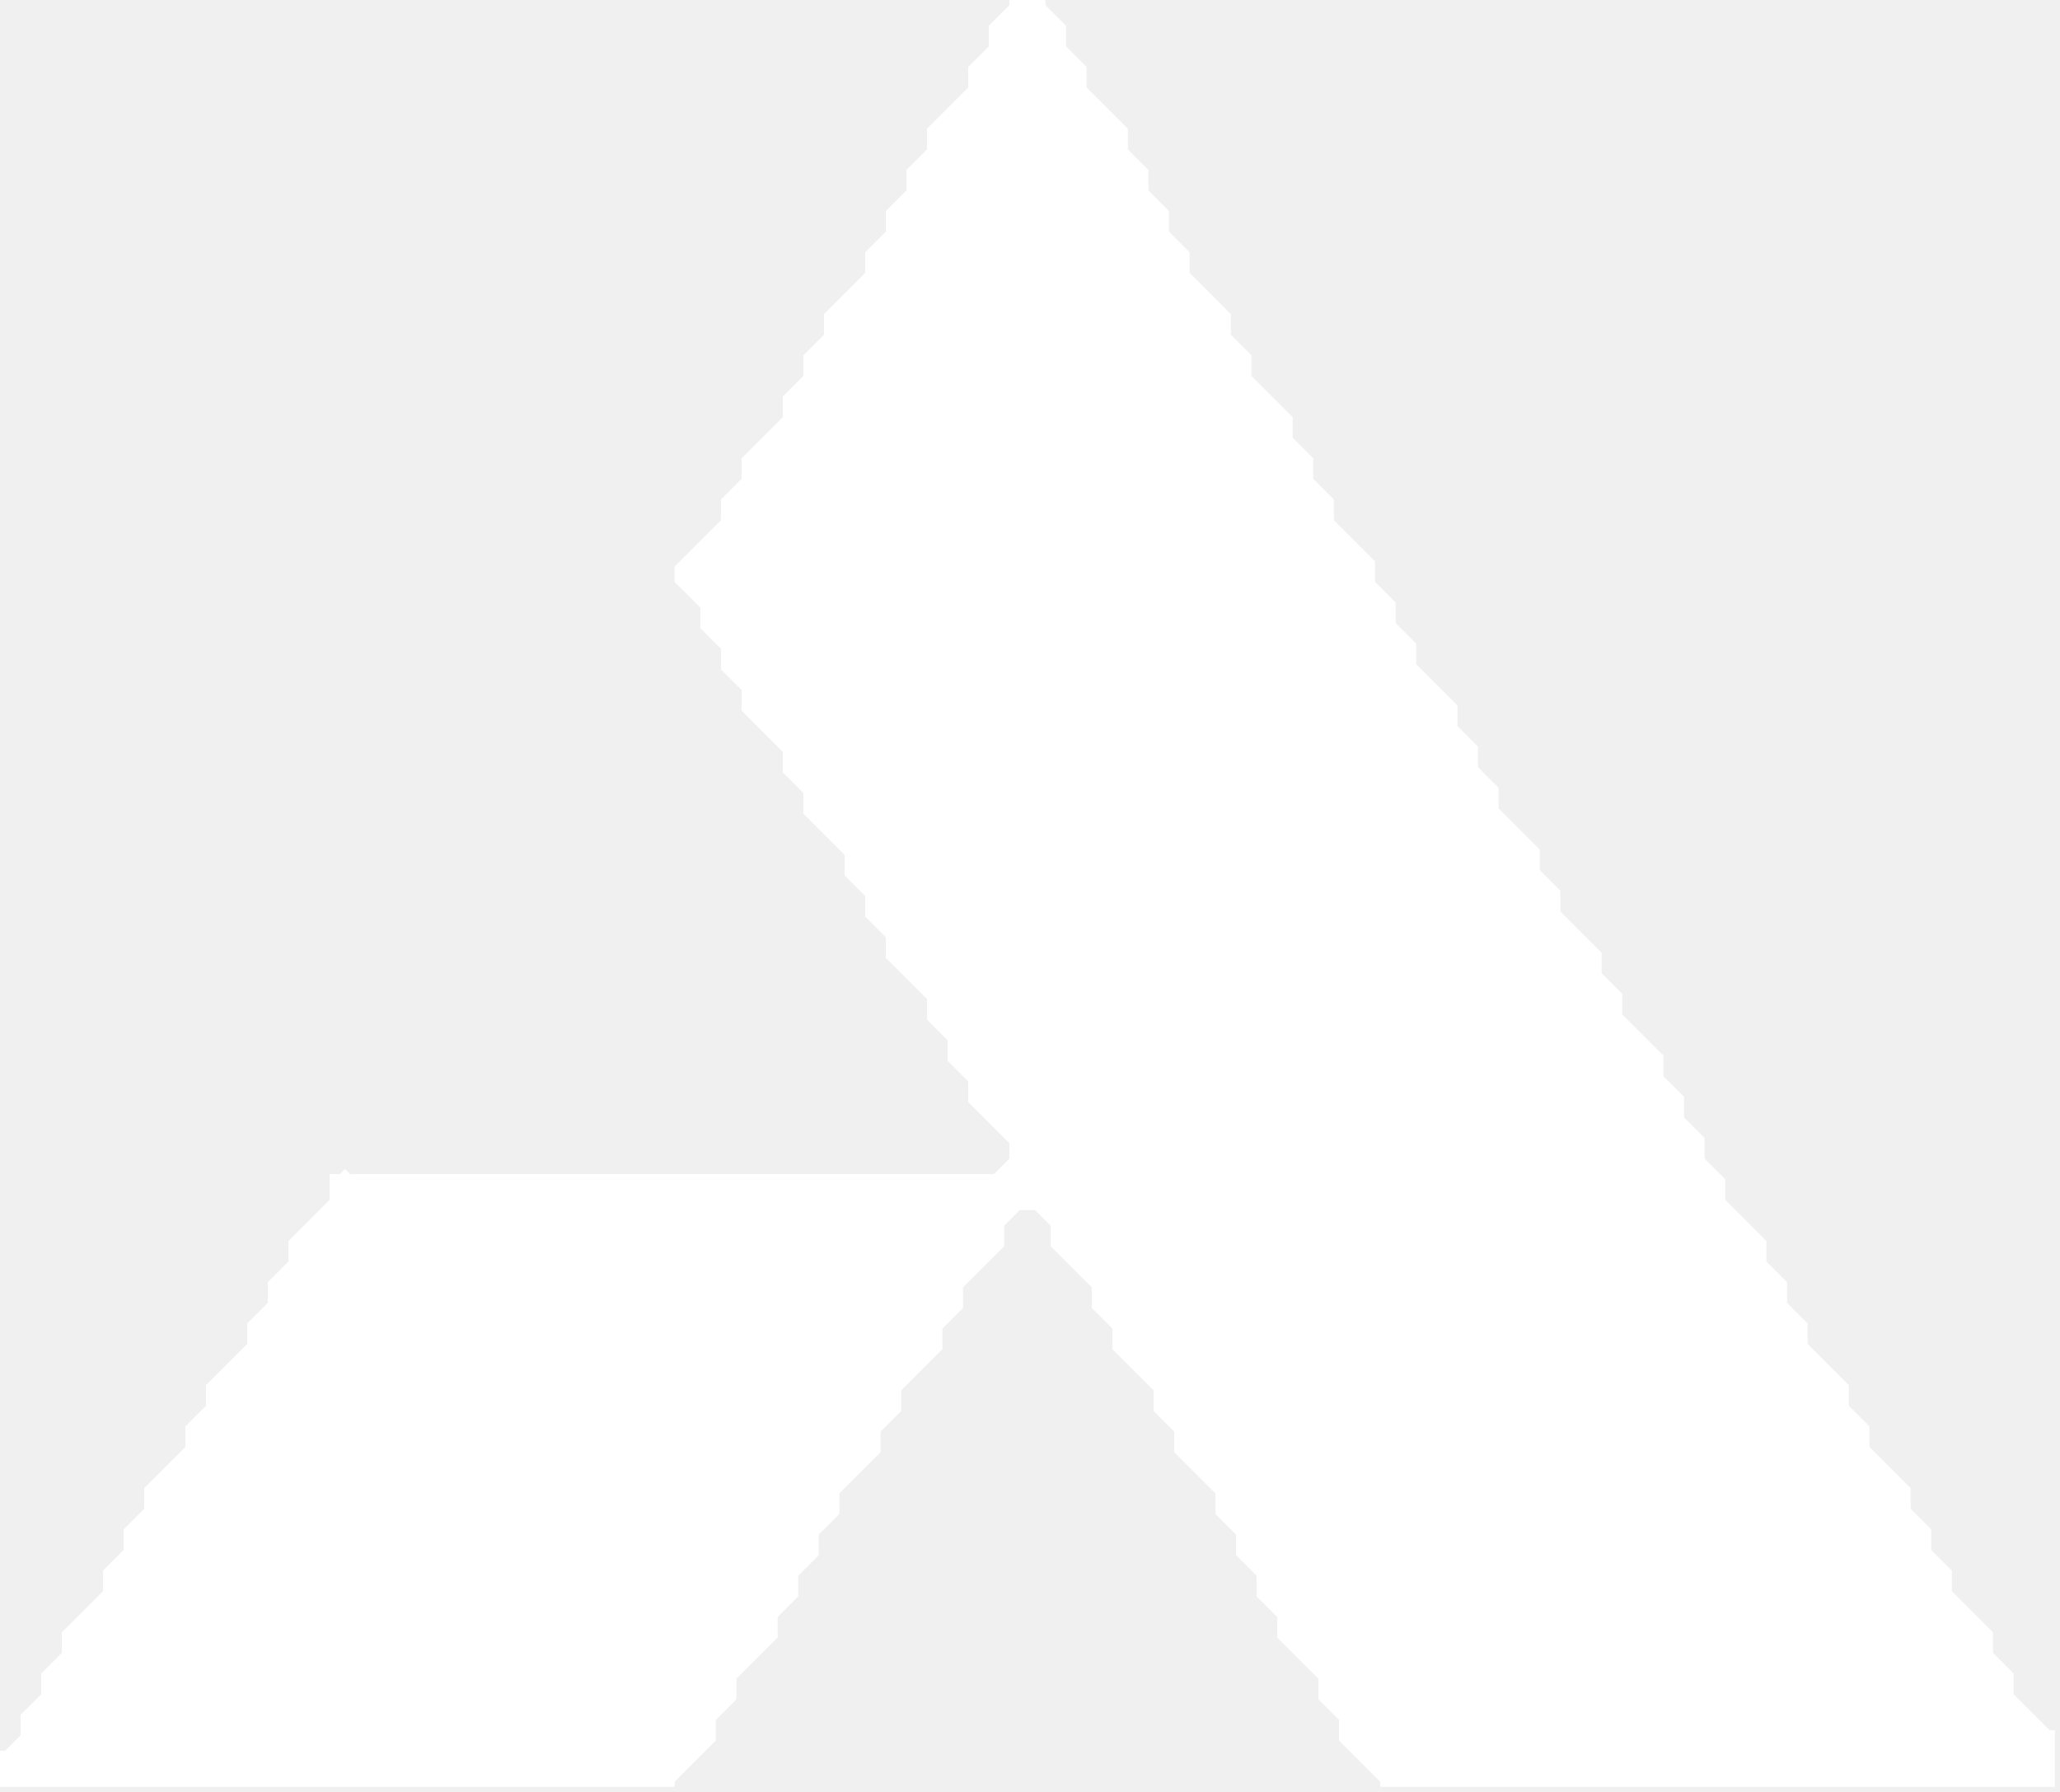
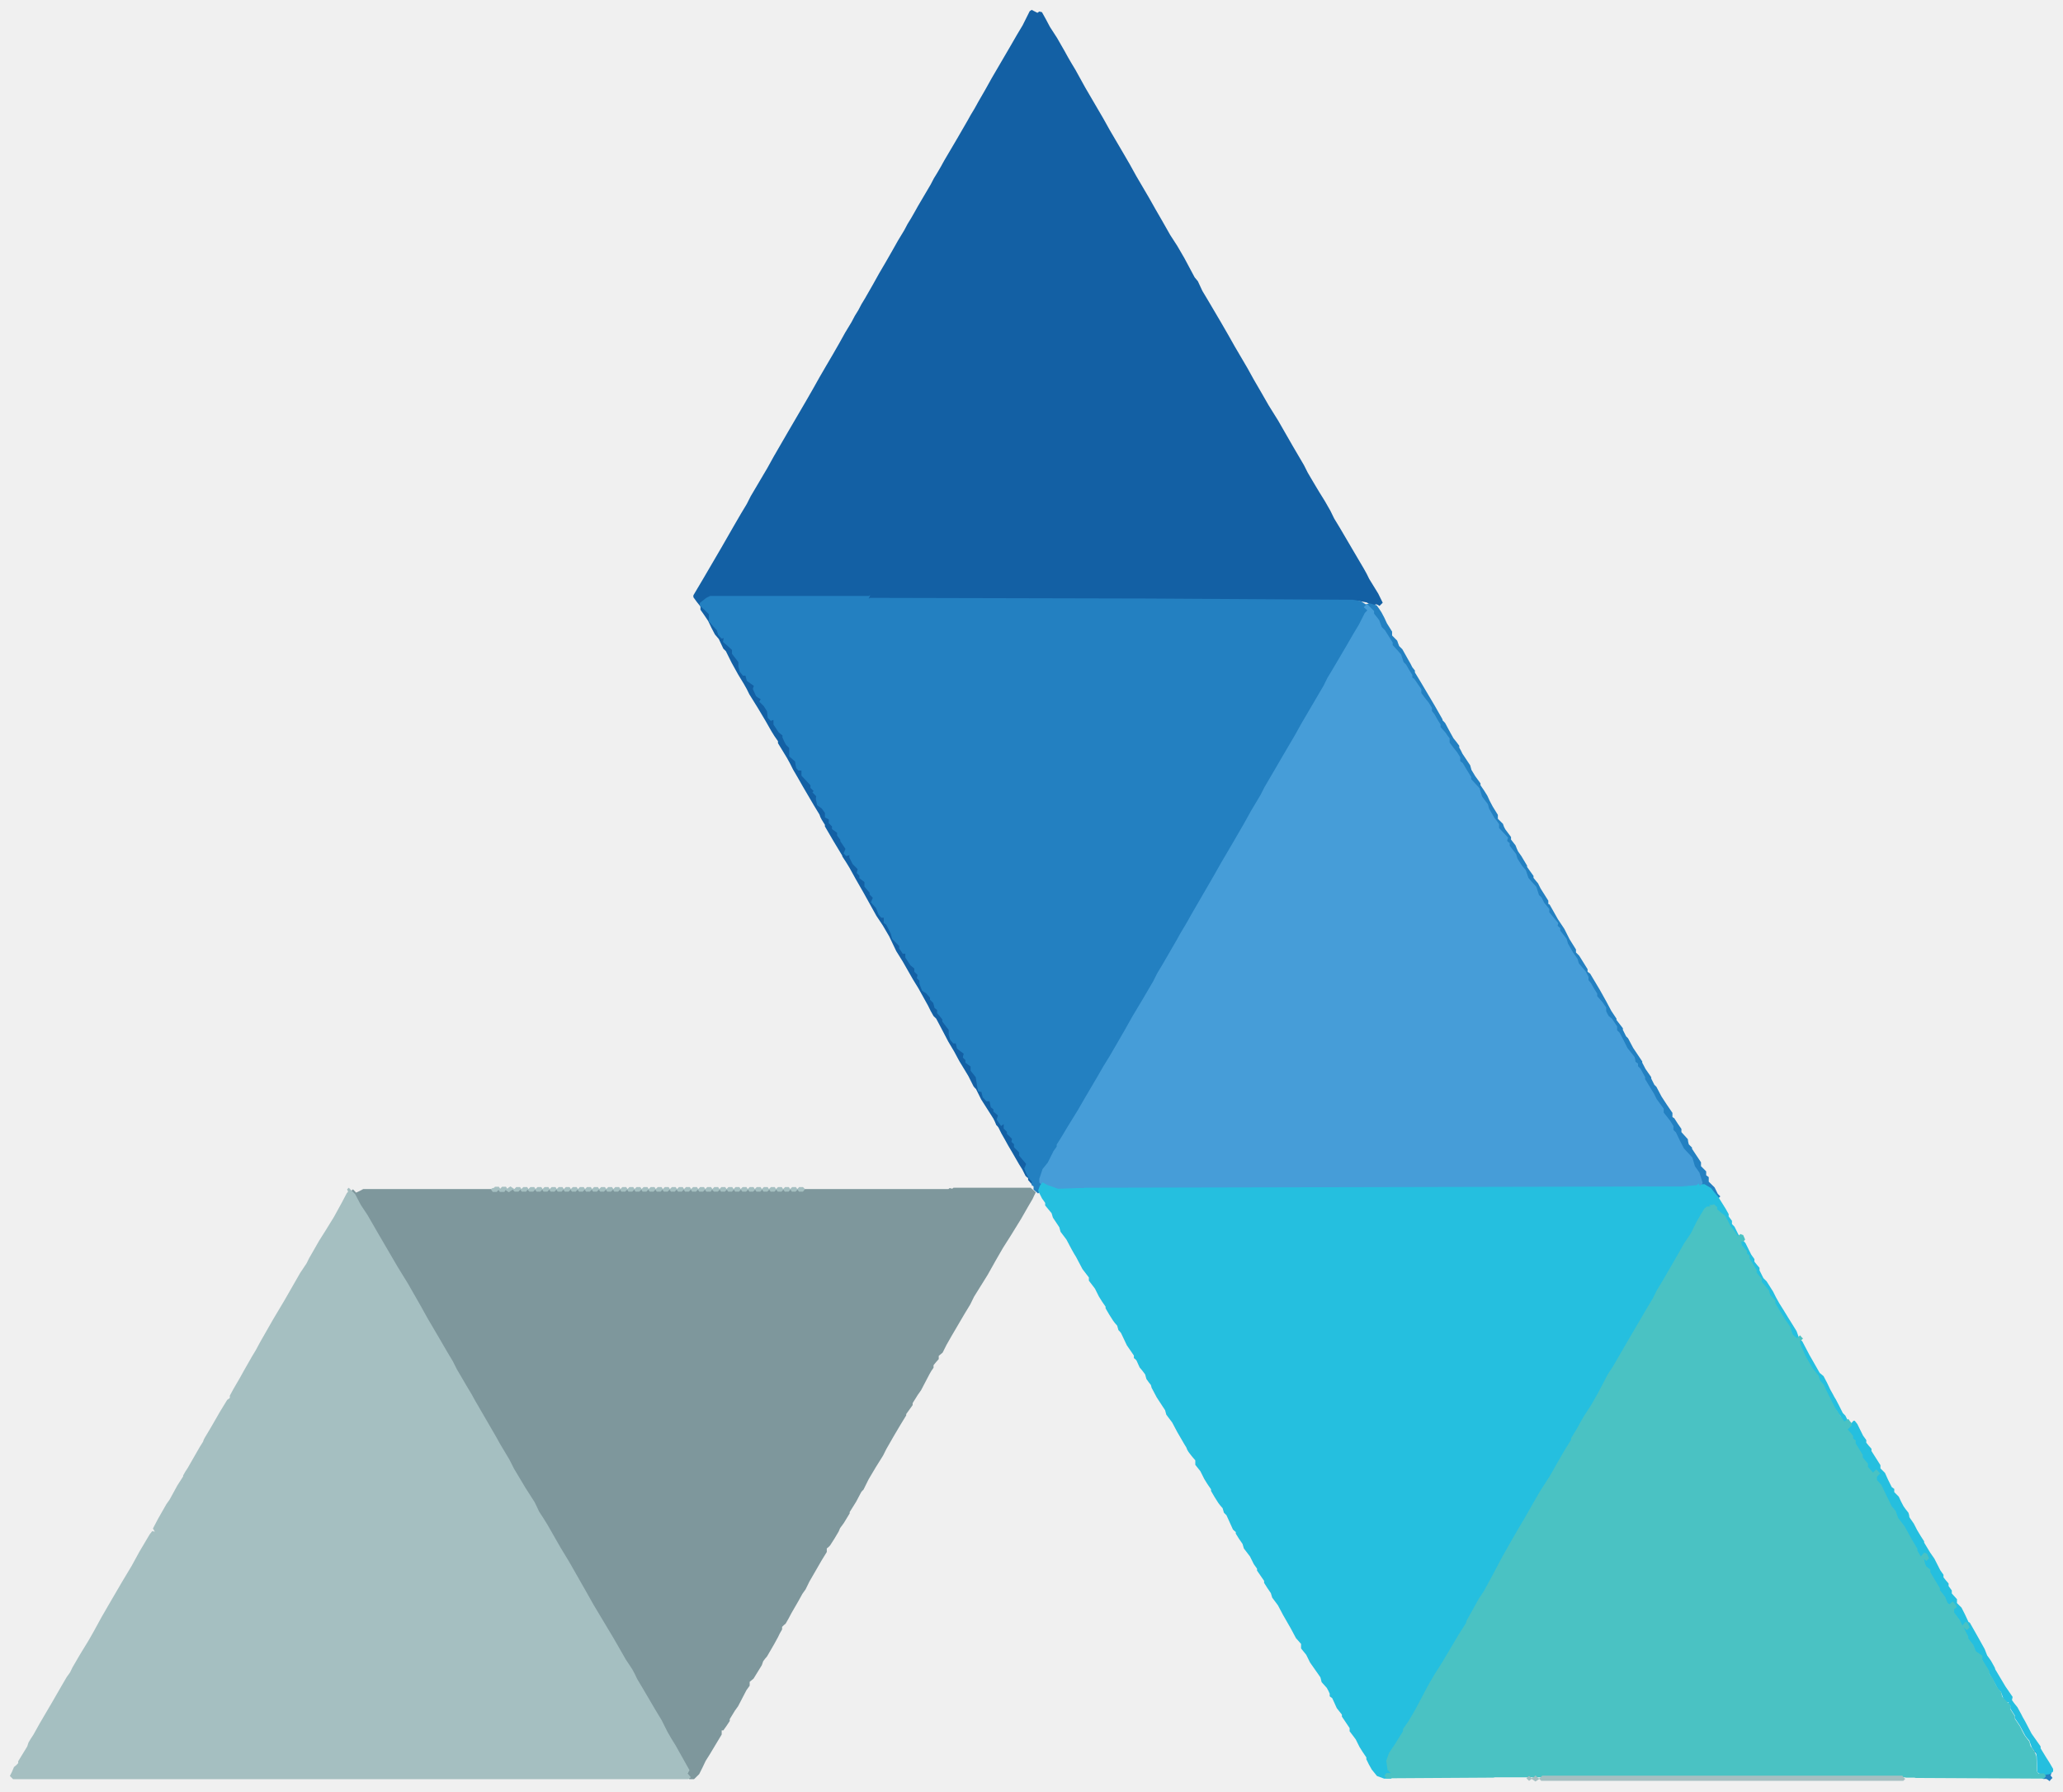
- <svg xmlns="http://www.w3.org/2000/svg" viewBox="0 0 400 348">
-   <path d="M196,0 L196,1 L192,5 L192,9 L188,13 L188,17 L180,25 L180,29 L176,33 L176,37 L172,41 L172,45 L168,49 L168,53 L160,61 L160,65 L156,69 L156,73 L152,77 L152,81 L144,89 L144,93 L140,97 L140,101 L131,110 L131,113 L136,118 L136,122 L140,126 L140,130 L144,134 L144,138 L152,146 L152,150 L156,154 L156,158 L164,166 L164,170 L168,174 L168,178 L172,182 L172,186 L180,194 L180,198 L184,202 L184,206 L188,210 L188,214 L196,222 L196,225 L193,228 L68,228 L67,227 L66,228 L64,228 L64,233 L56,241 L56,245 L52,249 L52,253 L48,257 L48,261 L40,269 L40,273 L36,277 L36,281 L28,289 L28,293 L24,297 L24,301 L20,305 L20,309 L12,317 L12,321 L8,325 L8,329 L4,333 L4,337 L1,340 L0,340 L0,347 L131,347 L131,346 L139,338 L139,334 L143,330 L143,326 L151,318 L151,314 L155,310 L155,306 L159,302 L159,298 L163,294 L163,290 L171,282 L171,278 L175,274 L175,270 L183,262 L183,258 L187,254 L187,250 L195,242 L195,238 L198,235 L201,235 L204,238 L204,242 L212,250 L212,254 L216,258 L216,262 L224,270 L224,274 L228,278 L228,282 L236,290 L236,294 L240,298 L240,302 L244,306 L244,310 L248,314 L248,318 L256,326 L256,330 L260,334 L260,338 L268,346 L268,347 L399,347 L399,336 L398,336 L391,329 L391,325 L387,321 L387,317 L379,309 L379,305 L375,301 L375,297 L371,293 L371,289 L363,281 L363,277 L359,273 L359,269 L351,261 L351,257 L347,253 L347,249 L343,245 L343,241 L335,233 L335,229 L331,225 L331,221 L327,217 L327,213 L323,209 L323,205 L315,197 L315,193 L311,189 L311,185 L303,177 L303,173 L299,169 L299,165 L291,157 L291,153 L287,149 L287,145 L283,141 L283,137 L275,129 L275,125 L271,121 L271,117 L267,113 L267,109 L259,101 L259,97 L255,93 L255,89 L251,85 L251,81 L243,73 L243,69 L239,65 L239,61 L231,53 L231,49 L227,45 L227,41 L223,37 L223,33 L219,29 L219,25 L211,17 L211,13 L207,9 L207,5 L203,1 L203,0 Z" fill="#fff" fill-rule="evenodd" />
+ <svg xmlns="http://www.w3.org/2000/svg" viewBox="234.146 336.653 25.064 21.768">
+   <path fill="#1360a4" fill-rule="nonzero" d="M246.68,336.773 L246.656,336.789 L246.57,336.961 L246.5,337.078 L246.414,337.227 L246.195,337.602 L246.117,337.742 L246.031,337.891 L245.988,337.969 L245.941,338.047 L245.902,338.117 L245.773,338.34 L245.617,338.605 L245.578,338.676 L245.535,338.75 L245.492,338.82 L245.453,338.895 L245.297,339.16 L245.258,339.23 L245.215,339.305 L245.172,339.375 L245.133,339.449 L245.055,339.578 L244.98,339.711 L244.906,339.84 L244.828,339.973 L244.75,340.113 L244.656,340.277 L244.613,340.348 L244.574,340.422 L244.531,340.492 L244.492,340.566 L244.414,340.695 L244.34,340.828 L244.266,340.957 L244.188,341.09 L244.102,341.238 L244.023,341.379 L243.938,341.527 L243.719,341.902 L243.547,342.199 L243.469,342.34 L243.266,342.684 L243.219,342.777 L243.148,342.895 L243.062,343.043 L242.914,343.301 L242.695,343.676 L242.57,343.887 L242.57,343.91 L242.613,343.969 L242.656,344.023 L242.656,344.062 L242.703,344.129 L242.75,344.199 L242.789,344.281 L242.832,344.363 L242.879,344.418 L242.934,344.535 L242.965,344.566 L243.035,344.707 L243.113,344.848 L243.184,344.965 L243.219,345.027 L243.25,345.09 L243.352,345.254 L243.445,345.41 L243.516,345.535 L243.555,345.598 L243.598,345.66 L243.598,345.684 L243.707,345.863 L243.746,345.934 L243.781,346.004 L243.836,346.098 L243.898,346.207 L244.031,346.434 L244.102,346.551 L244.113,346.582 L244.129,346.613 L244.168,346.676 L244.168,346.695 L244.273,346.875 L244.379,347.051 L244.379,347.059 L244.422,347.125 L244.465,347.195 L244.543,347.336 L244.637,347.5 L244.793,347.781 L244.871,347.898 L244.949,348.031 L245.035,348.211 L245.113,348.336 L245.238,348.555 L245.305,348.664 L245.422,348.875 L245.453,348.938 L245.488,349 L245.52,349.031 L245.582,349.148 L245.668,349.312 L245.738,349.43 L245.801,349.547 L245.91,349.727 L245.973,349.852 L245.988,349.871 L246.004,349.887 L246.066,350.012 L246.215,350.246 L246.234,350.285 L246.25,350.324 L246.266,350.34 L246.277,350.355 L246.312,350.426 L246.352,350.496 L246.395,350.574 L246.441,350.652 L246.527,350.801 L246.566,350.863 L246.605,350.941 L246.621,350.957 L246.637,350.969 L246.637,350.992 L246.691,351.055 L246.723,351.023 L246.723,350.992 L246.707,350.98 L246.691,350.965 L246.637,350.848 L246.66,350.785 L246.621,350.738 L246.621,350.715 L246.582,350.676 L246.582,350.629 L246.52,350.582 L246.52,350.543 L246.504,350.531 L246.488,350.516 L246.492,350.496 L246.5,350.477 L246.438,350.406 L246.438,350.391 L246.398,350.352 L246.398,350.305 L246.371,350.281 L246.348,350.258 L246.316,350.266 L246.324,350.188 L246.27,350.156 L246.27,350.117 L246.238,350.094 L246.223,350.039 L246.176,349.992 L246.137,349.992 L246.121,349.906 L246.066,349.867 L246.082,349.805 L246.051,349.781 L246.02,349.695 L246,349.68 L245.98,349.66 L245.98,349.613 L245.918,349.551 L245.918,349.527 L245.902,349.516 L245.887,349.5 L245.902,349.469 L245.824,349.391 L245.777,349.297 L245.73,349.289 L245.715,349.219 L245.715,349.172 L245.691,349.129 L245.672,349.086 L245.641,349.062 L245.641,349.039 L245.609,349 L245.578,348.965 L245.578,348.926 L245.547,348.902 L245.531,348.84 L245.492,348.801 L245.492,348.777 L245.383,348.66 L245.359,348.582 L245.344,348.551 L245.328,348.523 L245.336,348.492 L245.312,348.473 L245.293,348.453 L245.293,348.434 L245.25,348.383 L245.211,348.332 L245.188,348.285 L245.188,348.23 L245.141,348.191 L245.125,348.16 L245.086,348.098 L245.047,348.074 L245.023,348.043 L245.023,347.996 L244.984,347.926 L244.984,347.895 L244.945,347.855 L244.945,347.809 L244.867,347.738 L244.852,347.676 L244.789,347.621 L244.812,347.566 L244.781,347.535 L244.742,347.449 L244.727,347.434 L244.711,347.422 L244.711,347.375 L244.648,347.312 L244.648,347.289 L244.633,347.277 L244.617,347.262 L244.621,347.246 L244.625,347.227 L244.562,347.164 L244.523,347.086 L244.523,347.055 L244.496,347.031 L244.469,347.004 L244.477,346.988 L244.48,346.973 L244.418,346.879 L244.418,346.863 L244.379,346.809 L244.379,346.777 L244.316,346.715 L244.316,346.691 L244.277,346.652 L244.277,346.605 L244.223,346.566 L244.23,346.559 L244.234,346.551 L244.133,346.441 L244.109,346.387 L244.125,346.355 L244.078,346.309 L244.094,346.277 L244.07,346.258 L244.051,346.238 L244.051,346.215 L243.941,346.09 L243.941,346.02 L243.918,345.996 L243.879,345.996 L243.887,345.98 L243.895,345.961 L243.871,345.93 L243.848,345.883 L243.801,345.859 L243.801,345.758 L243.762,345.719 L243.738,345.676 L243.719,345.629 L243.719,345.613 L243.676,345.562 L243.637,345.512 L243.613,345.465 L243.613,345.41 L243.594,345.395 L243.574,345.375 L243.551,345.375 L243.559,345.363 L243.566,345.355 L243.531,345.289 L243.5,345.227 L243.461,345.195 L243.477,345.156 L243.398,345.102 L243.398,345.062 L243.375,345.047 L243.391,345.016 L243.305,344.93 L243.273,344.852 L243.262,344.836 L243.25,344.824 L243.23,344.828 L243.211,344.836 L243.195,344.766 L243.195,344.719 L243.172,344.676 L243.152,344.633 L243.121,344.609 L243.121,344.559 L243.012,344.465 L243.016,344.434 L243.023,344.398 L242.984,344.359 L242.969,344.375 L242.949,344.391 L242.965,344.32 L242.941,344.305 L242.93,344.305 L242.852,344.219 L242.852,344.133 L242.797,344.086 L242.797,344.059 L242.742,344.02 L242.805,343.957 L244.781,343.941 L248.172,343.941 L250.656,343.957 L250.75,343.973 L250.812,344.012 L250.867,343.996 L250.887,344.004 L250.906,344.016 L250.945,343.977 L250.891,343.867 L250.781,343.688 L250.75,343.625 L250.715,343.562 L250.582,343.336 L250.426,343.07 L250.355,342.953 L250.309,342.859 L250.242,342.742 L250.172,342.629 L250.102,342.512 L250.035,342.398 L249.988,342.305 L249.855,342.078 L249.77,341.93 L249.676,341.766 L249.559,341.578 L249.465,341.414 L249.379,341.266 L249.301,341.125 L249.145,340.859 L249.066,340.719 L248.98,340.57 L248.824,340.305 L248.754,340.188 L248.699,340.07 L248.66,340.023 L248.535,339.789 L248.449,339.641 L248.363,339.508 L248.27,339.344 L248.184,339.195 L248.105,339.055 L247.949,338.789 L247.871,338.648 L247.785,338.5 L247.629,338.234 L247.551,338.094 L247.332,337.719 L247.254,337.578 L247.211,337.5 L247.164,337.422 L247.121,337.348 L247.082,337.277 L246.988,337.113 L246.902,336.98 L246.855,336.891 L246.805,336.801 L246.773,336.793 L246.75,336.809 L246.68,336.773" />
+   <path fill="#2380c1" fill-rule="nonzero" d="M244.719,343.883 L244.703,343.895 L242.773,343.895 L242.727,343.918 L242.648,343.98 L242.648,344.012 L242.703,344.062 L242.758,344.117 L242.758,344.203 L242.805,344.258 L242.855,344.312 L242.871,344.367 L242.891,344.391 L242.914,344.414 L242.938,344.406 L242.93,344.453 L242.984,344.5 L243.039,344.551 L243.039,344.598 L243.117,344.699 L243.117,344.754 L243.133,344.816 L243.172,344.863 L243.203,344.863 L243.219,344.926 L243.305,344.988 L243.297,345.008 L243.293,345.027 L243.332,345.113 L243.359,345.133 L243.387,345.148 L243.371,345.18 L243.426,345.234 L243.465,345.297 L243.473,345.375 L243.512,345.414 L243.527,345.406 L243.543,345.402 L243.543,345.457 L243.605,345.551 L243.652,345.59 L243.652,345.613 L243.672,345.66 L243.695,345.703 L243.734,345.742 L243.734,345.844 L243.805,345.906 L243.812,345.949 L243.82,345.988 L243.832,346 L243.844,346.016 L243.883,346.016 L243.883,346.078 L243.992,346.195 L243.992,346.227 L244.031,346.266 L244.016,346.281 L244.062,346.328 L244.059,346.348 L244.059,346.367 L244.074,346.438 L244.129,346.477 L244.168,346.531 L244.168,346.586 L244.215,346.609 L244.215,346.656 L244.254,346.695 L244.254,346.727 L244.316,346.773 L244.316,346.805 L244.355,346.859 L244.355,346.875 L244.418,346.969 L244.395,347.023 L244.426,347.055 L244.445,347.051 L244.465,347.043 L244.465,347.074 L244.504,347.152 L244.566,347.215 L244.559,347.238 L244.555,347.262 L244.586,347.293 L244.586,347.324 L244.648,347.371 L244.648,347.426 L244.68,347.465 L244.711,347.5 L244.711,347.523 L244.75,347.562 L244.727,347.617 L244.789,347.688 L244.82,347.766 L244.852,347.805 L244.883,347.805 L244.883,347.867 L244.914,347.891 L244.969,348 L244.984,348.062 L245.07,348.148 L245.07,348.18 L245.094,348.211 L245.113,348.242 L245.145,348.242 L245.145,348.289 L245.207,348.383 L245.254,348.422 L245.254,348.461 L245.293,348.5 L245.285,348.539 L245.316,348.57 L245.316,348.605 L245.348,348.691 L245.371,348.707 L245.398,348.723 L245.445,348.777 L245.445,348.801 L245.484,348.84 L245.5,348.902 L245.531,348.926 L245.531,348.965 L245.562,349 L245.594,349.039 L245.594,349.066 L245.672,349.168 L245.672,349.223 L245.688,349.285 L245.727,349.332 L245.758,349.332 L245.773,349.395 L245.812,349.426 L245.855,349.457 L245.848,349.48 L245.844,349.504 L245.875,349.535 L245.875,349.566 L245.938,349.613 L245.938,349.664 L246,349.742 L246.023,349.883 L246.031,349.914 L246.07,349.922 L246.078,349.957 L246.086,349.988 L246.109,350.012 L246.129,350.035 L246.168,350.035 L246.176,350.074 L246.184,350.109 L246.215,350.133 L246.215,350.16 L246.27,350.207 L246.262,350.234 L246.254,350.258 L246.309,350.336 L246.34,350.312 L246.34,350.367 L246.379,350.406 L246.379,350.43 L246.441,350.492 L246.438,350.512 L246.434,350.527 L246.449,350.543 L246.465,350.555 L246.465,350.594 L246.527,350.656 L246.527,350.695 L246.613,350.797 L246.59,350.852 L246.613,350.91 L246.641,350.965 L246.66,350.988 L246.68,351.008 L246.68,351.055 L246.703,351.07 L246.703,351.109 L246.758,351.156 L246.812,351.109 L246.812,351 L246.832,350.941 L246.852,350.887 L246.879,350.852 L246.906,350.82 L246.984,350.672 L247.023,350.617 L247.023,350.594 L247.059,350.535 L247.09,350.477 L247.152,350.367 L247.277,350.164 L247.363,350.016 L247.52,349.75 L247.582,349.641 L247.668,349.5 L247.707,349.426 L247.746,349.355 L247.793,349.277 L247.836,349.199 L247.938,349.02 L248.008,348.902 L248.086,348.762 L248.133,348.676 L248.148,348.652 L248.227,348.504 L248.223,348.488 L248.219,348.469 L248.258,348.445 L248.32,348.344 L248.32,348.305 L248.336,348.297 L248.352,348.293 L248.391,348.215 L248.445,348.129 L248.508,348.004 L248.516,347.996 L248.523,347.992 L248.68,347.711 L248.727,347.633 L248.727,347.602 L248.766,347.562 L248.766,347.523 L248.828,347.469 L248.828,347.449 L248.891,347.355 L248.945,347.238 L248.969,347.223 L249.031,347.098 L249.086,347.02 L249.086,346.988 L249.164,346.887 L249.18,346.832 L249.25,346.738 L249.266,346.684 L249.305,346.66 L249.336,346.59 L249.438,346.418 L249.438,346.395 L249.469,346.363 L249.5,346.301 L249.531,346.234 L249.664,346.008 L249.75,345.859 L249.906,345.594 L249.984,345.453 L250.25,345 L250.297,344.906 L250.367,344.789 L250.523,344.523 L250.609,344.375 L250.68,344.258 L250.711,344.191 L250.742,344.129 L250.773,344.098 L250.812,344.137 L250.812,344.168 L250.875,344.246 L250.906,344.34 L250.945,344.387 L251.031,344.52 L251.031,344.555 L251.133,344.672 L251.164,344.766 L251.211,344.82 L251.266,344.914 L251.266,344.941 L251.316,345.012 L251.371,345.082 L251.371,345.129 L251.418,345.195 L251.465,345.258 L251.504,345.312 L251.504,345.367 L251.535,345.398 L251.605,345.508 L251.621,345.562 L251.715,345.68 L251.715,345.73 L251.762,345.797 L251.809,345.859 L251.848,345.914 L251.848,345.969 L251.887,346.008 L251.973,346.148 L251.973,346.18 L252.074,346.297 L252.105,346.391 L252.168,346.477 L252.191,346.539 L252.285,346.688 L252.301,346.703 L252.316,346.715 L252.316,346.777 L252.367,346.836 L252.422,346.895 L252.414,346.934 L252.445,346.965 L252.445,346.988 L252.523,347.082 L252.539,347.137 L252.609,347.254 L252.641,347.285 L252.672,347.379 L252.723,347.434 L252.77,347.488 L252.801,347.582 L252.824,347.613 L252.852,347.645 L252.887,347.695 L252.926,347.746 L252.926,347.793 L252.98,347.855 L253.031,347.918 L253.023,347.957 L253.055,347.988 L253.055,348.012 L253.133,348.105 L253.148,348.16 L253.234,348.301 L253.273,348.34 L253.289,348.395 L253.406,348.551 L253.406,348.609 L253.438,348.641 L253.508,348.75 L253.523,348.805 L253.617,348.922 L253.617,348.977 L253.68,349.07 L253.719,349.102 L253.734,349.129 L253.75,349.16 L253.75,349.215 L253.797,349.254 L253.883,349.426 L253.926,349.473 L253.965,349.52 L253.973,349.547 L253.977,349.574 L253.988,349.59 L253.996,349.605 L254.004,349.625 L254.012,349.648 L254.031,349.664 L254.047,349.68 L254.086,349.758 L254.086,349.777 L254.211,349.988 L254.211,350.023 L254.23,350.039 L254.246,350.055 L254.309,350.141 L254.309,350.188 L254.387,350.305 L254.426,350.359 L254.426,350.414 L254.473,350.453 L254.566,350.641 L254.66,350.742 L254.691,350.836 L254.746,350.914 L254.777,351.008 L254.797,351.031 L254.82,351.059 L254.883,351.09 L255.008,351.23 L255.047,351.191 L255.016,351.16 L254.977,351.082 L254.906,351.012 L254.906,350.957 L254.875,350.934 L254.875,350.887 L254.812,350.824 L254.812,350.777 L254.703,350.613 L254.703,350.598 L254.664,350.559 L254.656,350.527 L254.652,350.496 L254.574,350.41 L254.574,350.371 L254.531,350.309 L254.488,350.242 L254.465,350.227 L254.465,350.176 L254.398,350.078 L254.332,349.977 L254.27,349.859 L254.246,349.836 L254.207,349.758 L254.207,349.742 L254.137,349.641 L254.117,349.602 L254.098,349.566 L254.098,349.551 L253.988,349.387 L253.926,349.27 L253.902,349.246 L253.863,349.168 L253.863,349.148 L253.785,349.047 L253.785,349.031 L253.723,348.938 L253.66,348.82 L253.582,348.68 L253.465,348.484 L253.434,348.461 L253.434,348.43 L253.332,348.266 L253.293,348.227 L253.293,348.191 L253.215,348.066 L253.152,347.941 L253.074,347.824 L252.973,347.645 L252.957,347.637 L252.957,347.598 L252.863,347.449 L252.832,347.387 L252.805,347.355 L252.777,347.32 L252.777,347.297 L252.699,347.188 L252.699,347.172 L252.629,347.055 L252.59,347 L252.574,346.965 L252.559,346.926 L252.504,346.855 L252.504,346.824 L252.434,346.73 L252.418,346.699 L252.406,346.664 L252.344,346.602 L252.344,346.555 L252.281,346.453 L252.246,346.387 L252.215,346.32 L252.176,346.258 L252.133,346.195 L252.133,346.172 L252.07,346.086 L252.023,346.008 L252.008,345.953 L251.914,345.812 L251.895,345.773 L251.875,345.738 L251.875,345.715 L251.84,345.668 L251.805,345.625 L251.766,345.555 L251.703,345.438 L251.672,345.406 L251.672,345.395 L251.578,345.23 L251.523,345.137 L251.398,344.926 L251.336,344.824 L251.336,344.801 L251.305,344.762 L251.281,344.715 L251.254,344.668 L251.184,344.543 L251.145,344.504 L251.133,344.473 L251.121,344.438 L251.059,344.375 L251.059,344.328 L250.996,344.227 L250.965,344.16 L250.93,344.094 L250.902,344.051 L250.871,344.008 L250.785,343.984 L250.762,343.992 L250.738,343.996 L250.676,343.957 L250.582,343.941 L248.098,343.926 L244.715,343.918 L244.699,343.93 L244.719,343.883" />
+   <path fill="#2380c1" fill-rule="nonzero" d="M258.879,357.914 L258.859,357.934 L258.891,357.965 L258.953,358.098 L258.961,358.105 L258.969,358.109 L258.984,358.145 L259,358.176 L259,358.207 L258.969,358.207 L258.945,358.238 L258.969,358.27 L259.008,358.27 L259.027,358.281 L259.047,358.297 L259.062,358.277 L259.082,358.258 L259.059,358.227 L259.066,358.211 L259.07,358.195 L259.051,358.148 L259.027,358.098 L259.004,358.082 L258.965,357.988 L258.949,357.973 L258.934,357.961 L258.934,357.934 L258.91,357.91 L258.883,357.887 L258.863,357.906 L258.879,357.914" />
+   <path fill="#7e979c" fill-rule="nonzero" d="M245.684,351.09 L245.668,351.102 L238.559,351.102 L238.516,351.125 L238.473,351.145 L238.434,351.105 L238.402,351.137 L238.449,351.219 L238.496,351.297 L238.598,351.461 L238.738,351.695 L238.957,352.07 L239.082,352.273 L239.145,352.383 L239.191,352.461 L239.234,352.539 L239.277,352.609 L239.316,352.684 L239.473,352.949 L239.559,353.098 L239.629,353.215 L239.676,353.309 L239.809,353.535 L239.895,353.684 L239.938,353.762 L240.031,353.918 L240.074,353.996 L240.117,354.066 L240.156,354.141 L240.199,354.219 L240.316,354.414 L240.371,354.523 L240.512,354.758 L240.621,354.93 L240.648,354.984 L240.676,355.043 L240.727,355.121 L240.777,355.203 L240.934,355.477 L241.043,355.656 L241.145,355.836 L241.238,356 L241.34,356.18 L241.582,356.586 L241.73,356.844 L241.809,356.961 L241.84,357.02 L241.867,357.078 L241.938,357.195 L242.094,357.461 L242.164,357.578 L242.234,357.719 L242.281,357.801 L242.332,357.883 L242.434,358.062 L242.504,358.188 L242.48,358.234 L242.52,358.273 L242.578,358.273 L242.641,358.211 L242.68,358.133 L242.719,358.051 L242.773,357.965 L242.914,357.73 L242.914,357.68 L242.934,357.68 L242.973,357.625 L243.012,357.566 L243.012,357.543 L243.074,357.441 L243.113,357.387 L243.215,357.191 L243.254,357.137 L243.254,357.09 L243.301,357.051 L243.402,356.887 L243.418,356.84 L243.441,356.809 L243.465,356.781 L243.551,356.633 L243.598,356.547 L243.621,356.5 L243.648,356.453 L243.648,356.422 L243.668,356.402 L243.691,356.383 L243.727,356.32 L243.762,356.254 L243.848,356.105 L243.895,356.02 L243.934,355.965 L243.98,355.871 L244.129,355.613 L244.191,355.512 L244.191,355.469 L244.211,355.453 L244.23,355.434 L244.285,355.348 L244.336,355.262 L244.352,355.223 L244.398,355.16 L244.469,355.043 L244.469,355.027 L244.547,354.902 L244.609,354.785 L244.621,354.77 L244.637,354.754 L244.699,354.629 L244.785,354.484 L244.875,354.34 L244.914,354.262 L245.008,354.098 L245.082,353.973 L245.156,353.852 L245.156,353.836 L245.234,353.727 L245.234,353.703 L245.297,353.602 L245.336,353.547 L245.438,353.352 L245.461,353.312 L245.488,353.273 L245.488,353.242 L245.52,353.203 L245.551,353.168 L245.551,353.129 L245.598,353.09 L245.645,352.996 L245.707,352.887 L245.863,352.621 L245.934,352.504 L245.98,352.41 L246.145,352.145 L246.246,351.965 L246.332,351.816 L246.426,351.668 L246.551,351.465 L246.645,351.301 L246.691,351.223 L246.711,351.18 L246.73,351.141 L246.668,351.086 L245.73,351.086 L245.715,351.098 L245.684,351.09" />
+   <path fill="#469dd8" fill-rule="nonzero" d="M250.758,344.07 L250.727,344.102 L250.656,344.242 L250.586,344.359 L250.5,344.508 L250.344,344.773 L250.273,344.891 L250.227,344.984 L249.961,345.438 L249.883,345.578 L249.727,345.844 L249.641,345.992 L249.508,346.219 L249.461,346.312 L249.344,346.508 L249.301,346.586 L249.262,346.656 L249.133,346.879 L248.977,347.145 L248.898,347.285 L248.617,347.77 L248.578,347.84 L248.535,347.914 L248.488,347.992 L248.445,348.07 L248.273,348.367 L248.203,348.484 L248.156,348.578 L248.023,348.805 L247.906,349 L247.805,349.18 L247.633,349.477 L247.547,349.617 L247.484,349.727 L247.328,349.992 L247.242,350.141 L247.117,350.344 L247.047,350.461 L246.984,350.562 L246.984,350.586 L246.945,350.641 L246.875,350.781 L246.812,350.859 L246.773,350.977 L246.773,351.023 L246.844,351.094 L246.922,351.117 L247.004,351.141 L247.246,351.133 L247.305,351.133 L247.324,351.129 L254.574,351.113 L254.754,351.098 L254.809,351.066 L254.832,351.027 L254.793,350.902 L254.738,350.824 L254.723,350.773 L254.707,350.719 L254.605,350.609 L254.555,350.512 L254.508,350.414 L254.477,350.383 L254.477,350.336 L254.438,350.273 L254.359,350.172 L254.359,350.125 L254.273,350.008 L254.242,349.945 L254.133,349.766 L254.133,349.742 L254.078,349.641 L254.047,349.609 L254.047,349.578 L254.016,349.555 L254.012,349.523 L254.004,349.496 L253.918,349.387 L253.871,349.293 L253.824,349.203 L253.793,349.172 L253.793,349.125 L253.73,349.031 L253.691,349 L253.676,348.973 L253.66,348.941 L253.66,348.895 L253.637,348.863 L253.613,348.828 L253.551,348.758 L253.551,348.727 L253.512,348.664 L253.477,348.602 L253.445,348.562 L253.445,348.523 L253.414,348.461 L253.328,348.359 L253.312,348.305 L253.258,348.227 L253.195,348.117 L253.18,348.062 L253.102,347.961 L253.102,347.93 L253.086,347.918 L253.07,347.902 L253.078,347.871 L252.969,347.738 L252.969,347.699 L252.906,347.621 L252.875,347.559 L252.859,347.543 L252.844,347.531 L252.812,347.43 L252.762,347.375 L252.715,347.32 L252.684,347.227 L252.637,347.172 L252.582,347.086 L252.566,347.031 L252.488,346.93 L252.488,346.898 L252.473,346.887 L252.457,346.871 L252.461,346.852 L252.469,346.832 L252.359,346.715 L252.359,346.668 L252.332,346.629 L252.301,346.59 L252.238,346.48 L252.223,346.426 L252.152,346.332 L252.121,346.23 L252.02,346.121 L252.02,346.094 L251.969,346.012 L251.918,345.926 L251.887,345.902 L251.887,345.855 L251.848,345.793 L251.801,345.734 L251.758,345.676 L251.758,345.625 L251.734,345.594 L251.711,345.559 L251.648,345.488 L251.648,345.457 L251.609,345.395 L251.574,345.332 L251.543,345.293 L251.543,345.254 L251.504,345.191 L251.457,345.133 L251.414,345.074 L251.414,345.027 L251.328,344.902 L251.305,344.887 L251.305,344.855 L251.266,344.793 L251.23,344.73 L251.199,344.699 L251.168,344.605 L251.117,344.547 L251.066,344.492 L251.066,344.461 L250.973,344.312 L250.934,344.273 L250.902,344.188 L250.84,344.109 L250.84,344.078 L250.762,344 L250.746,344 L250.715,344.031 L250.758,344.07" />
+   <path fill="#25bfdf" fill-rule="nonzero" d="M254.785,351.035 L254.758,351.055 L254.578,351.07 L247.328,351.086 L247.309,351.09 L247.25,351.09 L247,351.098 L246.867,351.051 L246.812,351.02 L246.781,351.059 L246.758,351.121 L246.805,351.215 L246.844,351.27 L246.844,351.301 L246.922,351.395 L246.938,351.449 L247.016,351.566 L247.031,351.621 L247.102,351.715 L247.164,351.832 L247.195,351.887 L247.219,351.926 L247.297,352.074 L247.375,352.176 L247.375,352.215 L247.414,352.266 L247.449,352.312 L247.496,352.406 L247.535,352.469 L247.578,352.531 L247.578,352.551 L247.621,352.625 L247.668,352.699 L247.691,352.73 L247.719,352.762 L247.734,352.816 L247.75,352.832 L247.766,352.852 L247.836,353 L247.922,353.125 L247.922,353.156 L247.938,353.168 L247.953,353.184 L247.992,353.27 L248.027,353.312 L248.059,353.355 L248.074,353.41 L248.102,353.449 L248.129,353.484 L248.137,353.516 L248.199,353.633 L248.301,353.789 L248.316,353.844 L248.387,353.938 L248.449,354.055 L248.535,354.203 L248.559,354.242 L248.57,354.27 L248.586,354.297 L248.625,354.348 L248.668,354.398 L248.668,354.453 L248.73,354.531 L248.777,354.625 L248.816,354.688 L248.859,354.75 L248.859,354.77 L248.902,354.844 L248.949,354.918 L248.973,354.949 L249,354.98 L249.016,355.035 L249.047,355.066 L249.125,355.238 L249.141,355.254 L249.16,355.27 L249.16,355.289 L249.199,355.352 L249.242,355.414 L249.258,355.469 L249.297,355.52 L249.332,355.566 L249.379,355.66 L249.418,355.715 L249.418,355.738 L249.504,355.863 L249.504,355.887 L249.543,355.949 L249.586,356.012 L249.602,356.066 L249.672,356.16 L249.734,356.277 L249.828,356.441 L249.891,356.559 L249.953,356.629 L249.953,356.684 L250.016,356.762 L250.062,356.855 L250.188,357.035 L250.195,357.062 L250.203,357.094 L250.266,357.164 L250.285,357.199 L250.301,357.234 L250.301,357.266 L250.332,357.289 L250.359,357.348 L250.387,357.41 L250.449,357.488 L250.449,357.512 L250.543,357.652 L250.543,357.691 L250.582,357.742 L250.617,357.789 L250.664,357.883 L250.703,357.945 L250.746,358.008 L250.746,358.031 L250.777,358.094 L250.812,358.156 L250.875,358.234 L250.961,358.266 L251.047,358.266 L251.086,358.227 L251.047,358.188 L251.031,358.078 L251.062,357.984 L251.141,357.867 L251.234,357.719 L251.234,357.691 L251.305,357.59 L251.391,357.441 L251.531,357.176 L251.617,357.027 L251.711,356.879 L251.906,356.551 L252,356.402 L252.008,356.371 L252.07,356.262 L252.141,356.145 L252.18,356.066 L252.219,356.02 L252.328,355.816 L252.453,355.59 L252.562,355.395 L252.648,355.246 L252.719,355.129 L252.82,354.949 L252.906,354.801 L253.031,354.605 L253.125,354.441 L253.211,354.293 L253.289,354.168 L253.289,354.148 L253.359,354.031 L253.402,353.953 L253.445,353.879 L253.531,353.746 L253.617,353.598 L253.734,353.371 L253.797,353.277 L253.969,352.98 L254.125,352.715 L254.211,352.566 L254.281,352.449 L254.328,352.355 L254.398,352.238 L254.484,352.09 L254.527,352.012 L254.668,351.777 L254.746,351.66 L254.832,351.488 L254.895,351.387 L254.996,351.379 L255.016,351.406 L255.031,351.434 L255.094,351.473 L255.156,351.59 L255.188,351.621 L255.188,351.648 L255.215,351.672 L255.242,351.699 L255.273,351.668 L255.219,351.559 L255.188,351.527 L255.188,351.488 L255.148,351.434 L255.148,351.406 L255.113,351.344 L255.074,351.281 L255.02,351.195 L254.977,351.145 L254.934,351.09 L254.855,351.043 L254.824,351.043 L254.797,351.062 L254.785,351.035" />
+   <path fill="#25bfdf" fill-rule="nonzero" d="M255.258,351.695 L255.242,351.711 L255.281,351.773 L255.281,351.805 L255.312,351.84 L255.344,351.879 L255.344,351.902 L255.375,351.926 L255.375,351.965 L255.453,352.082 L255.469,352.145 L255.531,352.207 L255.531,352.238 L255.555,352.285 L255.625,352.363 L255.625,352.402 L255.656,352.438 L255.688,352.477 L255.688,352.5 L255.758,352.621 L255.828,352.738 L255.867,352.777 L255.898,352.871 L256,352.98 L256,353.012 L256.055,353.105 L256.062,353.121 L256.066,353.137 L256.09,353.176 L256.152,353.293 L256.223,353.371 L256.223,353.41 L256.254,353.445 L256.285,353.484 L256.285,353.508 L256.316,353.531 L256.316,353.57 L256.395,353.688 L256.41,353.75 L256.473,353.812 L256.473,353.828 L256.488,353.84 L256.504,353.855 L256.543,353.949 L256.574,353.965 L256.605,353.934 L256.566,353.855 L256.535,353.824 L256.492,353.738 L256.449,353.656 L256.43,353.625 L256.414,353.594 L256.383,353.539 L256.344,353.457 L256.301,353.375 L256.254,353.336 L256.129,353.117 L256.043,352.953 L256.004,352.914 L255.973,352.828 L255.871,352.664 L255.816,352.574 L255.762,352.488 L255.723,352.418 L255.688,352.348 L255.609,352.223 L255.57,352.184 L255.523,352.09 L255.523,352.059 L255.492,352.023 L255.461,351.984 L255.461,351.953 L255.422,351.898 L255.352,351.758 L255.305,351.707 L255.262,351.656 L255.246,351.656 L255.23,351.672 L255.258,351.695" />
+   <path fill="#25bfdf" fill-rule="nonzero" d="M256.586,353.996 L256.562,354.023 L256.586,354.062 L256.633,354.102 L256.633,354.129 L256.664,354.152 L256.664,354.191 L256.742,354.309 L256.75,354.336 L256.754,354.363 L256.785,354.402 L256.812,354.441 L256.828,354.504 L256.922,354.605 L256.922,354.648 L256.953,354.68 L256.98,354.711 L257.047,354.848 L257.117,354.984 L257.156,355.023 L257.188,355.109 L257.25,355.18 L257.277,355.23 L257.309,355.281 L257.379,355.406 L257.418,355.461 L257.434,355.516 L257.504,355.609 L257.535,355.703 L257.555,355.723 L257.578,355.742 L257.641,355.859 L257.664,355.895 L257.691,355.934 L257.707,355.988 L257.777,356.082 L257.785,356.109 L257.789,356.137 L257.875,356.215 L257.875,356.262 L257.938,356.324 L258.047,356.551 L258.047,356.574 L258.125,356.668 L258.141,356.723 L258.211,356.801 L258.266,356.895 L258.312,356.988 L258.336,357.027 L258.379,357.102 L258.418,357.176 L258.457,357.215 L258.488,357.301 L258.52,357.34 L258.551,357.34 L258.547,357.348 L258.539,357.355 L258.57,357.379 L258.57,357.414 L258.625,357.5 L258.625,357.531 L258.688,357.625 L258.75,357.742 L258.773,357.773 L258.801,357.805 L258.832,357.891 L258.855,357.922 L258.883,357.953 L258.891,358 L258.898,358.188 L258.926,358.207 L258.949,358.227 L259.051,358.211 L259.09,358.18 L259.09,358.148 L259.047,358.074 L259,358 L258.938,357.898 L258.938,357.875 L258.828,357.719 L258.75,357.57 L258.719,357.516 L258.703,357.484 L258.656,357.398 L258.621,357.355 L258.59,357.312 L258.598,357.273 L258.512,357.148 L258.387,356.938 L258.383,356.922 L258.375,356.906 L258.336,356.836 L258.312,356.801 L258.289,356.77 L258.258,356.691 L258.18,356.551 L258.078,356.371 L258.062,356.363 L258.02,356.273 L257.977,356.188 L257.922,356.133 L257.922,356.086 L257.859,356.016 L257.859,355.98 L257.82,355.926 L257.82,355.895 L257.789,355.859 L257.758,355.82 L257.758,355.789 L257.719,355.734 L257.648,355.594 L257.594,355.516 L257.523,355.398 L257.523,355.383 L257.48,355.316 L257.438,355.246 L257.398,355.168 L257.344,355.09 L257.34,355.062 L257.332,355.035 L257.301,354.996 L257.273,354.957 L257.242,354.898 L257.215,354.84 L257.16,354.785 L257.16,354.746 L257.129,354.723 L257.086,354.637 L257.047,354.551 L256.992,354.496 L256.992,354.457 L256.883,354.285 L256.883,354.258 L256.852,354.223 L256.82,354.184 L256.82,354.152 L256.781,354.098 L256.711,353.957 L256.68,353.918 L256.664,353.918 L256.641,353.945 L256.586,353.996" />
+   <path fill="#4ac2c3" fill-rule="nonzero" d="M254.93,351.312 L254.879,351.316 L254.867,351.328 L254.855,351.336 L254.805,351.418 L254.758,351.5 L254.688,351.641 L254.609,351.758 L254.516,351.922 L254.344,352.219 L254.273,352.336 L254.227,352.43 L254.156,352.547 L254.07,352.695 L253.914,352.961 L253.742,353.258 L253.68,353.352 L253.562,353.578 L253.477,353.727 L253.391,353.859 L253.348,353.934 L253.305,354.012 L253.234,354.129 L253.234,354.148 L253.156,354.273 L253.07,354.422 L252.977,354.586 L252.852,354.781 L252.766,354.93 L252.664,355.109 L252.594,355.227 L252.508,355.375 L252.398,355.57 L252.273,355.805 L252.18,355.977 L252.148,356.027 L252.113,356.078 L252.027,356.234 L251.965,356.344 L251.957,356.375 L251.863,356.523 L251.668,356.852 L251.574,357 L251.488,357.148 L251.348,357.414 L251.262,357.562 L251.191,357.664 L251.191,357.691 L251.098,357.84 L251.02,357.957 L250.988,358.051 L251.004,358.16 L251.043,358.199 L250.988,358.199 L250.965,358.23 L250.977,358.246 L250.992,358.262 L252.289,358.254 L252.309,358.25 L257.281,358.25 L257.305,358.254 L257.402,358.254 L257.422,358.258 L258.977,358.266 L258.992,358.25 L259.004,358.234 L258.98,358.203 L258.91,358.203 L258.895,358.18 L258.891,358.09 L258.887,357.996 L258.863,357.934 L258.816,357.871 L258.801,357.816 L258.77,357.777 L258.742,357.738 L258.715,357.688 L258.688,357.633 L258.625,357.539 L258.625,357.508 L258.57,357.422 L258.57,357.375 L258.523,357.324 L258.473,357.273 L258.465,357.246 L258.461,357.219 L258.43,357.18 L258.402,357.141 L258.355,357.047 L258.316,356.992 L258.316,356.961 L258.23,356.82 L258.23,356.773 L258.152,356.719 L258.121,356.641 L258.059,356.562 L258.059,356.539 L258.004,356.43 L258.043,356.461 L258.074,356.43 L258.051,356.375 L258.027,356.359 L257.988,356.406 L257.973,356.375 L257.957,356.34 L257.887,356.246 L257.887,356.207 L257.918,356.184 L257.918,356.168 L257.871,356.113 L257.852,356.129 L257.832,356.148 L257.809,356.133 L257.777,356.055 L257.715,355.977 L257.715,355.953 L257.598,355.758 L257.598,355.727 L257.551,355.688 L257.535,355.656 L257.52,355.594 L257.535,355.609 L257.551,355.621 L257.582,355.59 L257.559,355.535 L257.543,355.527 L257.523,355.52 L257.484,355.566 L257.461,355.531 L257.441,355.496 L257.441,355.473 L257.371,355.355 L257.285,355.199 L257.207,355.098 L257.176,355.012 L257.129,354.957 L257.004,354.699 L256.949,354.637 L256.949,354.598 L256.988,354.559 L256.965,354.531 L256.941,354.508 L256.902,354.547 L256.84,354.477 L256.84,354.438 L256.809,354.402 L256.777,354.363 L256.777,354.332 L256.691,354.191 L256.691,354.156 L256.66,354.133 L256.66,354.102 L256.629,354.062 L256.594,354.023 L256.641,353.977 L256.641,353.945 L256.621,353.922 L256.602,353.895 L256.555,353.926 L256.547,353.918 L256.438,353.754 L256.328,353.535 L256.305,353.48 L256.258,353.426 L256.242,353.371 L256.172,353.285 L256.117,353.191 L256.086,353.137 L256.07,353.105 L256.055,353.066 L256.035,353.027 L256.012,352.957 L256.051,352.918 L256.031,352.898 L256.016,352.879 L255.996,352.898 L255.977,352.914 L255.949,352.891 L255.926,352.867 L255.895,352.773 L255.84,352.695 L255.777,352.594 L255.715,352.488 L255.715,352.457 L255.652,352.387 L255.637,352.332 L255.551,352.23 L255.551,352.191 L255.52,352.156 L255.488,352.117 L255.488,352.086 L255.402,351.945 L255.402,351.91 L255.371,351.887 L255.371,351.855 L255.309,351.785 L255.305,351.762 L255.297,351.738 L255.312,351.742 L255.324,351.746 L255.348,351.715 L255.324,351.66 L255.309,351.656 L255.293,351.648 L255.262,351.672 L255.168,351.547 L255.137,351.484 L255.105,351.426 L255.055,351.387 L255.008,351.348 L255.008,351.32 L254.988,351.305 L254.969,351.285 L254.961,351.293 L254.906,351.297 L254.93,351.312" />
+   <path fill="#a5bfc1" fill-rule="nonzero" d="M240.121,351.094 L240.109,351.105 L240.133,351.137 L240.18,351.137 L240.203,351.113 L240.219,351.137 L240.273,351.137 L240.289,351.113 L240.309,351.129 L240.328,351.141 L240.375,351.109 L240.398,351.133 L240.445,351.133 L240.469,351.109 L240.484,351.133 L240.539,351.133 L240.555,351.109 L240.578,351.133 L240.625,351.133 L240.648,351.109 L240.664,351.133 L240.711,351.133 L240.734,351.109 L240.75,351.133 L240.797,351.133 L240.82,351.109 L240.836,351.133 L240.883,351.133 L240.906,351.109 L240.922,351.133 L240.969,351.133 L240.992,351.109 L241.008,351.133 L241.055,351.133 L241.078,351.109 L241.094,351.133 L241.141,351.133 L241.164,351.109 L241.18,351.133 L241.227,351.133 L241.25,351.109 L241.266,351.133 L241.312,351.133 L241.336,351.109 L241.352,351.133 L241.398,351.133 L241.422,351.109 L241.438,351.133 L241.484,351.133 L241.508,351.109 L241.523,351.133 L241.57,351.133 L241.594,351.109 L241.609,351.133 L241.656,351.133 L241.68,351.109 L241.695,351.133 L241.742,351.133 L241.766,351.109 L241.781,351.133 L241.828,351.133 L241.852,351.109 L241.867,351.133 L241.914,351.133 L241.938,351.109 L241.953,351.133 L242,351.133 L242.023,351.109 L242.039,351.133 L242.086,351.133 L242.109,351.109 L242.125,351.133 L242.172,351.133 L242.195,351.109 L242.211,351.133 L242.258,351.133 L242.281,351.109 L242.297,351.133 L242.344,351.133 L242.367,351.109 L242.383,351.133 L242.43,351.133 L242.453,351.109 L242.469,351.133 L242.516,351.133 L242.539,351.109 L242.555,351.133 L242.602,351.133 L242.625,351.109 L242.641,351.133 L242.688,351.133 L242.711,351.109 L242.727,351.133 L242.781,351.133 L242.797,351.109 L242.82,351.133 L242.867,351.133 L242.891,351.109 L242.906,351.133 L242.953,351.133 L242.977,351.109 L242.992,351.133 L243.039,351.133 L243.062,351.109 L243.078,351.133 L243.125,351.133 L243.148,351.109 L243.164,351.133 L243.211,351.133 L243.234,351.109 L243.25,351.133 L243.297,351.133 L243.32,351.109 L243.336,351.133 L243.383,351.133 L243.406,351.109 L243.422,351.133 L243.469,351.133 L243.492,351.109 L243.508,351.133 L243.555,351.133 L243.578,351.109 L243.594,351.133 L243.641,351.133 L243.664,351.109 L243.68,351.133 L243.727,351.133 L243.75,351.109 L243.766,351.133 L243.812,351.133 L243.836,351.109 L243.852,351.133 L243.902,351.133 L243.926,351.102 L243.902,351.078 L243.855,351.078 L243.832,351.102 L243.816,351.078 L243.77,351.078 L243.746,351.102 L243.73,351.078 L243.684,351.078 L243.66,351.102 L243.645,351.078 L243.598,351.078 L243.574,351.102 L243.559,351.078 L243.512,351.078 L243.488,351.102 L243.473,351.078 L243.426,351.078 L243.402,351.102 L243.387,351.078 L243.34,351.078 L243.316,351.102 L243.301,351.078 L243.254,351.078 L243.23,351.102 L243.215,351.078 L243.168,351.078 L243.145,351.102 L243.129,351.078 L243.082,351.078 L243.059,351.102 L243.043,351.078 L242.996,351.078 L242.973,351.102 L242.957,351.078 L242.91,351.078 L242.887,351.102 L242.871,351.078 L242.824,351.078 L242.801,351.102 L242.785,351.078 L242.738,351.078 L242.715,351.102 L242.699,351.078 L242.652,351.078 L242.629,351.102 L242.613,351.078 L242.566,351.078 L242.543,351.102 L242.527,351.078 L242.48,351.078 L242.457,351.102 L242.441,351.078 L242.395,351.078 L242.371,351.102 L242.355,351.078 L242.309,351.078 L242.285,351.102 L242.27,351.078 L242.223,351.078 L242.199,351.102 L242.184,351.078 L242.137,351.078 L242.113,351.102 L242.098,351.078 L242.051,351.078 L242.027,351.102 L242.012,351.078 L241.965,351.078 L241.941,351.102 L241.926,351.078 L241.879,351.078 L241.855,351.102 L241.84,351.078 L241.793,351.078 L241.77,351.102 L241.754,351.078 L241.707,351.078 L241.684,351.102 L241.668,351.078 L241.621,351.078 L241.598,351.102 L241.582,351.078 L241.535,351.078 L241.512,351.102 L241.496,351.078 L241.449,351.078 L241.426,351.102 L241.41,351.078 L241.363,351.078 L241.34,351.102 L241.324,351.078 L241.277,351.078 L241.254,351.102 L241.238,351.078 L241.191,351.078 L241.168,351.102 L241.152,351.078 L241.105,351.078 L241.082,351.102 L241.066,351.078 L241.02,351.078 L240.996,351.102 L240.98,351.078 L240.934,351.078 L240.91,351.102 L240.895,351.078 L240.848,351.078 L240.824,351.102 L240.809,351.078 L240.762,351.078 L240.738,351.102 L240.723,351.078 L240.676,351.078 L240.652,351.102 L240.637,351.078 L240.59,351.078 L240.566,351.102 L240.551,351.078 L240.504,351.078 L240.48,351.102 L240.465,351.078 L240.418,351.078 L240.395,351.102 L240.348,351.07 L240.328,351.082 L240.309,351.098 L240.293,351.074 L240.246,351.074 L240.223,351.098 L240.207,351.074 L240.16,351.074 L240.148,351.086 L240.121,351.094" />
+   <path fill="#a5bfc1" fill-rule="nonzero" d="M238.375,351.133 L238.359,351.152 L238.297,351.27 L238.203,351.441 L238.102,351.605 L238.023,351.73 L237.938,351.879 L237.902,351.941 L237.871,352.004 L237.793,352.121 L237.605,352.449 L237.465,352.684 L237.309,352.957 L237.254,353.059 L237.207,353.137 L237.105,353.316 L237.066,353.387 L236.98,353.535 L236.938,353.613 L236.938,353.641 L236.906,353.664 L236.82,353.805 L236.703,354.008 L236.633,354.125 L236.621,354.148 L236.613,354.172 L236.574,354.234 L236.426,354.492 L236.398,354.535 L236.371,354.582 L236.371,354.594 L236.301,354.703 L236.207,354.875 L236.168,354.93 L236.066,355.109 L236.004,355.227 L236.027,355.266 L235.996,355.258 L235.965,355.297 L235.84,355.508 L235.746,355.68 L235.629,355.875 L235.465,356.156 L235.379,356.305 L235.285,356.477 L235.223,356.586 L235.113,356.766 L235.027,356.914 L234.996,356.977 L234.957,357.031 L234.902,357.125 L234.785,357.328 L234.629,357.594 L234.551,357.734 L234.52,357.781 L234.492,357.828 L234.477,357.875 L234.367,358.055 L234.367,358.078 L234.344,358.102 L234.316,358.125 L234.293,358.18 L234.266,358.234 L234.305,358.273 L242.508,358.273 L242.539,358.25 L242.5,358.203 L242.523,358.164 L242.453,358.039 L242.352,357.859 L242.301,357.777 L242.254,357.695 L242.184,357.555 L242.113,357.438 L241.957,357.172 L241.887,357.055 L241.859,356.996 L241.828,356.938 L241.75,356.82 L241.602,356.562 L241.359,356.156 L241.258,355.977 L241.164,355.812 L241.062,355.633 L240.953,355.453 L240.797,355.18 L240.746,355.098 L240.695,355.02 L240.668,354.961 L240.641,354.906 L240.531,354.734 L240.391,354.5 L240.336,354.391 L240.219,354.195 L240.176,354.117 L239.918,353.672 L239.875,353.594 L239.828,353.516 L239.695,353.289 L239.648,353.195 L239.578,353.078 L239.492,352.93 L239.336,352.664 L239.258,352.523 L239.102,352.25 L238.977,352.047 L238.758,351.672 L238.609,351.414 L238.531,351.297 L238.461,351.164 L238.383,351.086 L238.363,351.105 L238.375,351.133" />
+   <path fill="#a5bfc1" fill-rule="nonzero" d="M252.773,358.246 L252.754,358.262 L252.738,358.246 L252.723,358.234 L252.707,358.246 L252.691,358.262 L252.723,358.293 L252.754,358.27 L252.801,358.301 L252.848,358.27 L252.871,358.293 L257.27,358.293 L257.293,358.27 L257.273,358.25 L257.258,358.23 L252.883,358.23 L252.863,358.25 L252.844,358.266 L252.824,358.25 L252.805,358.23 L252.797,358.23 L252.781,358.25 L252.773,358.246" />
</svg>
